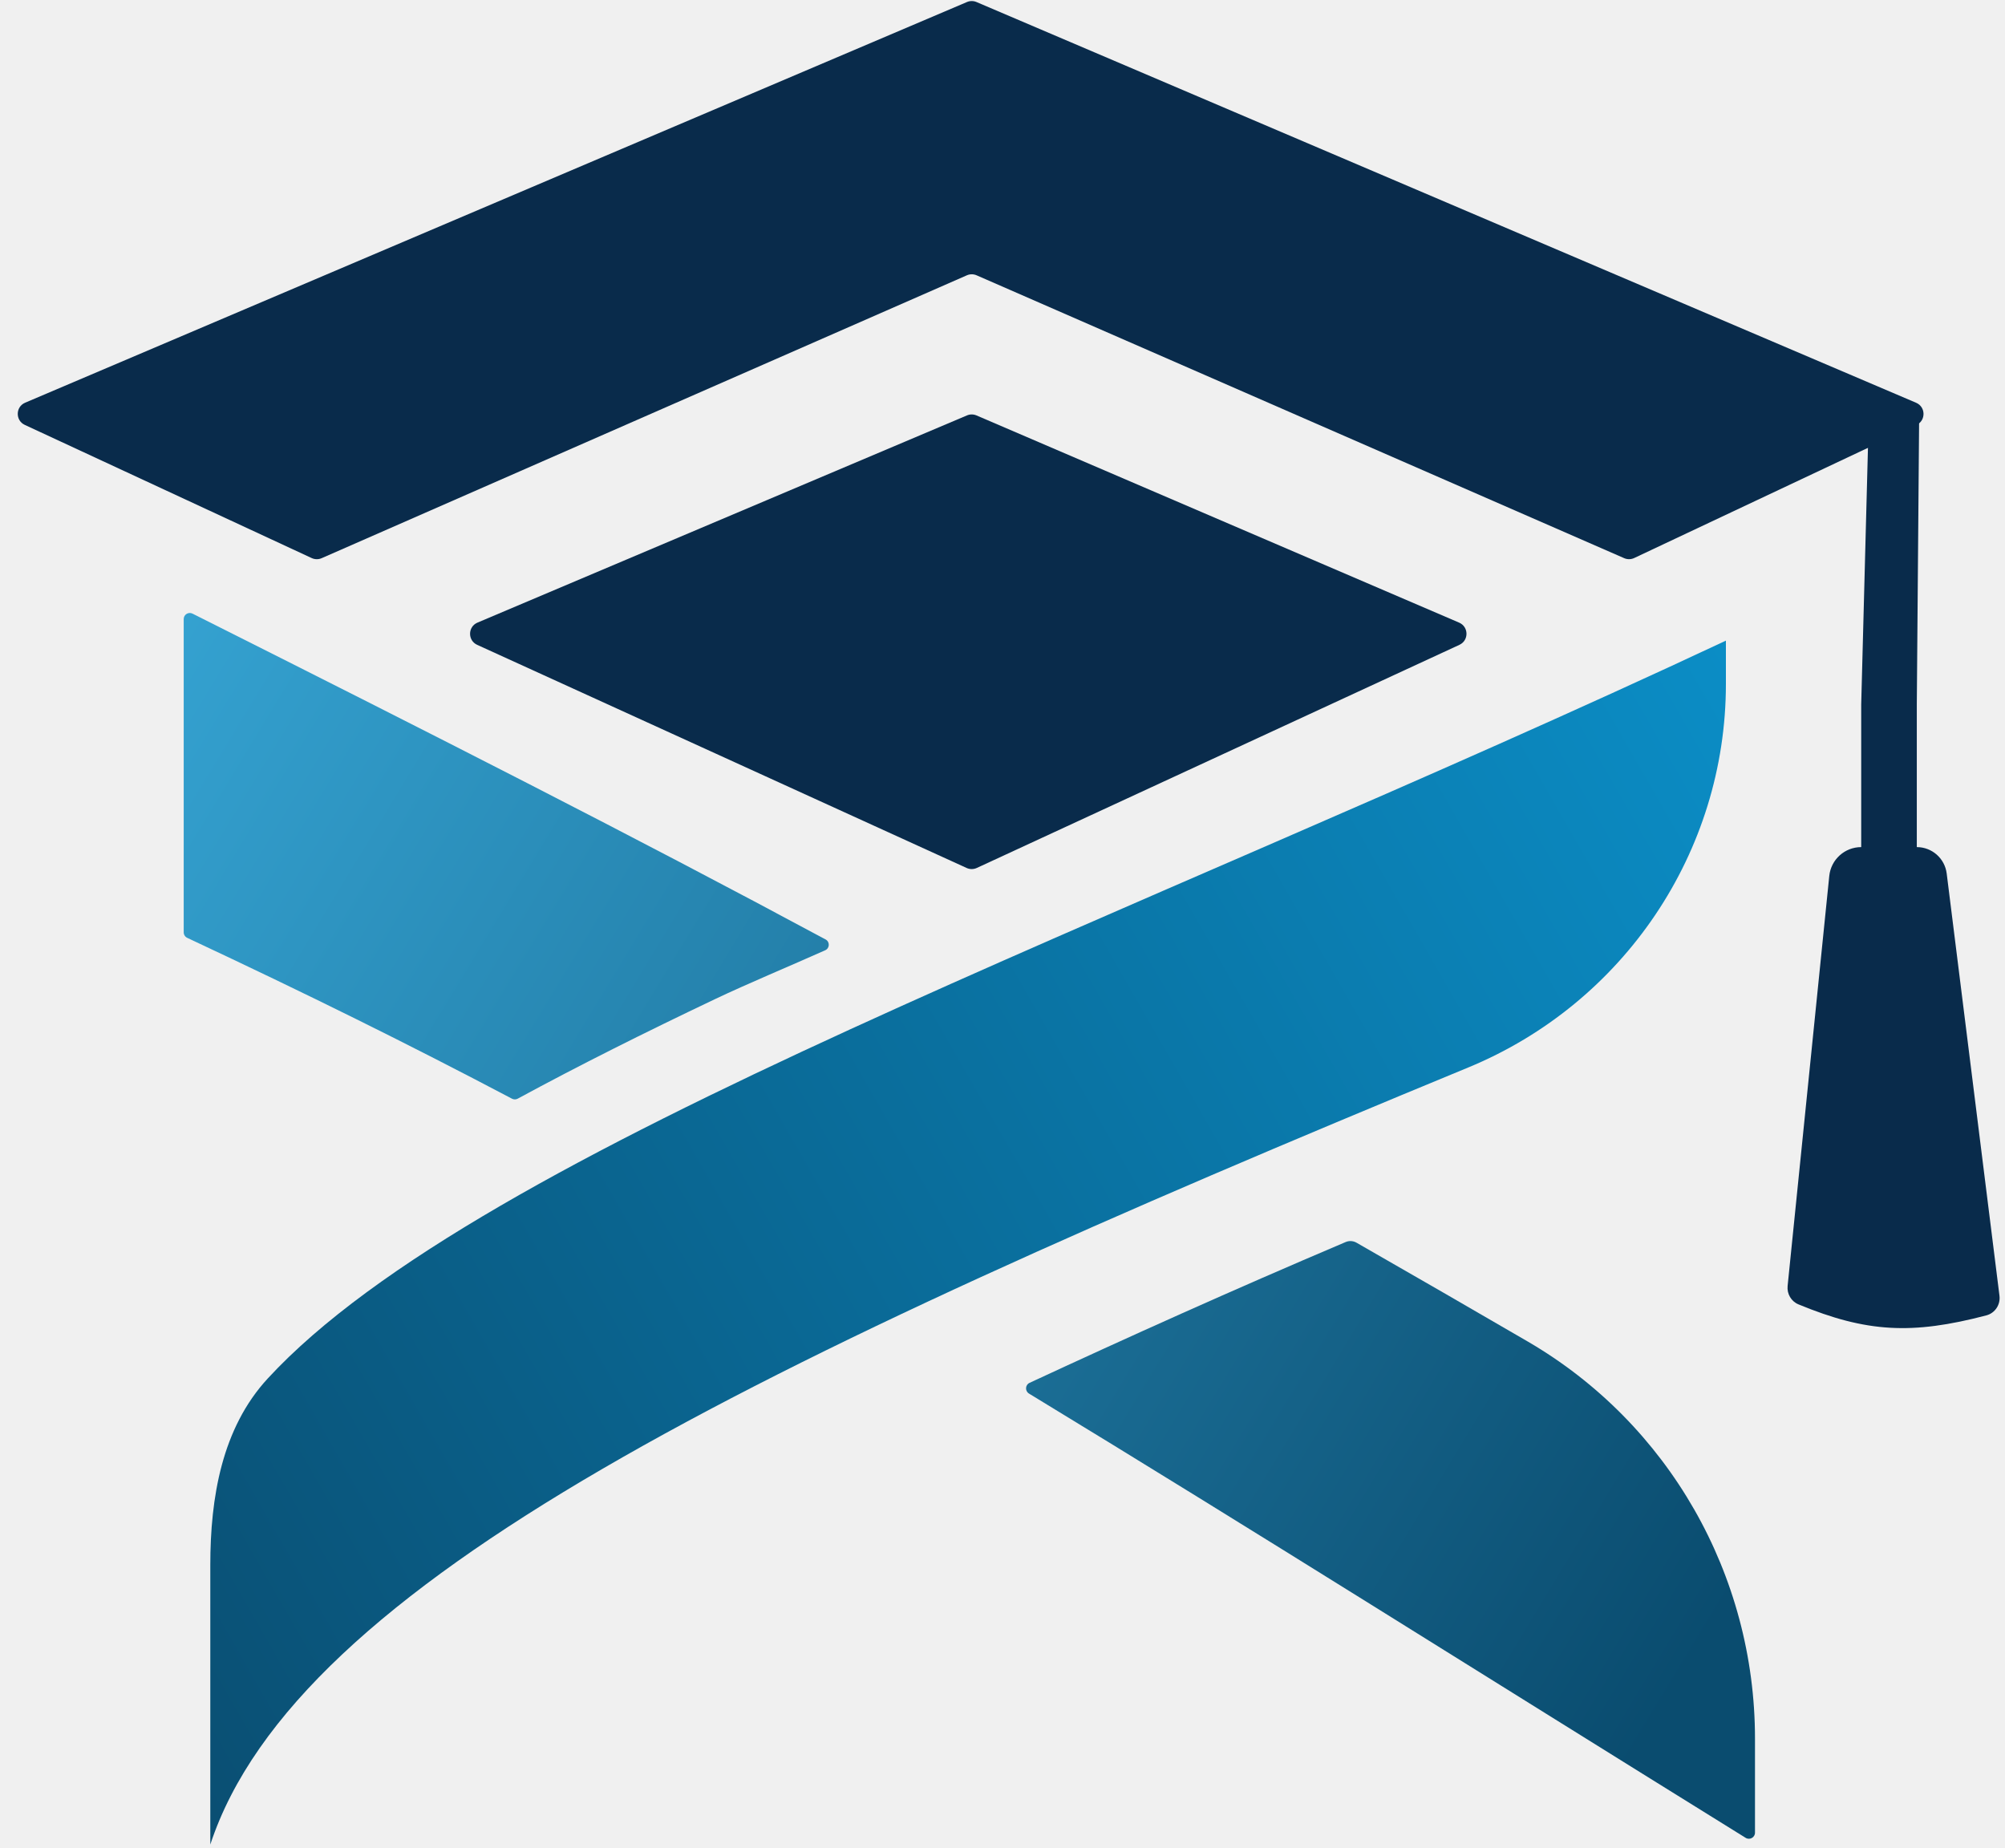
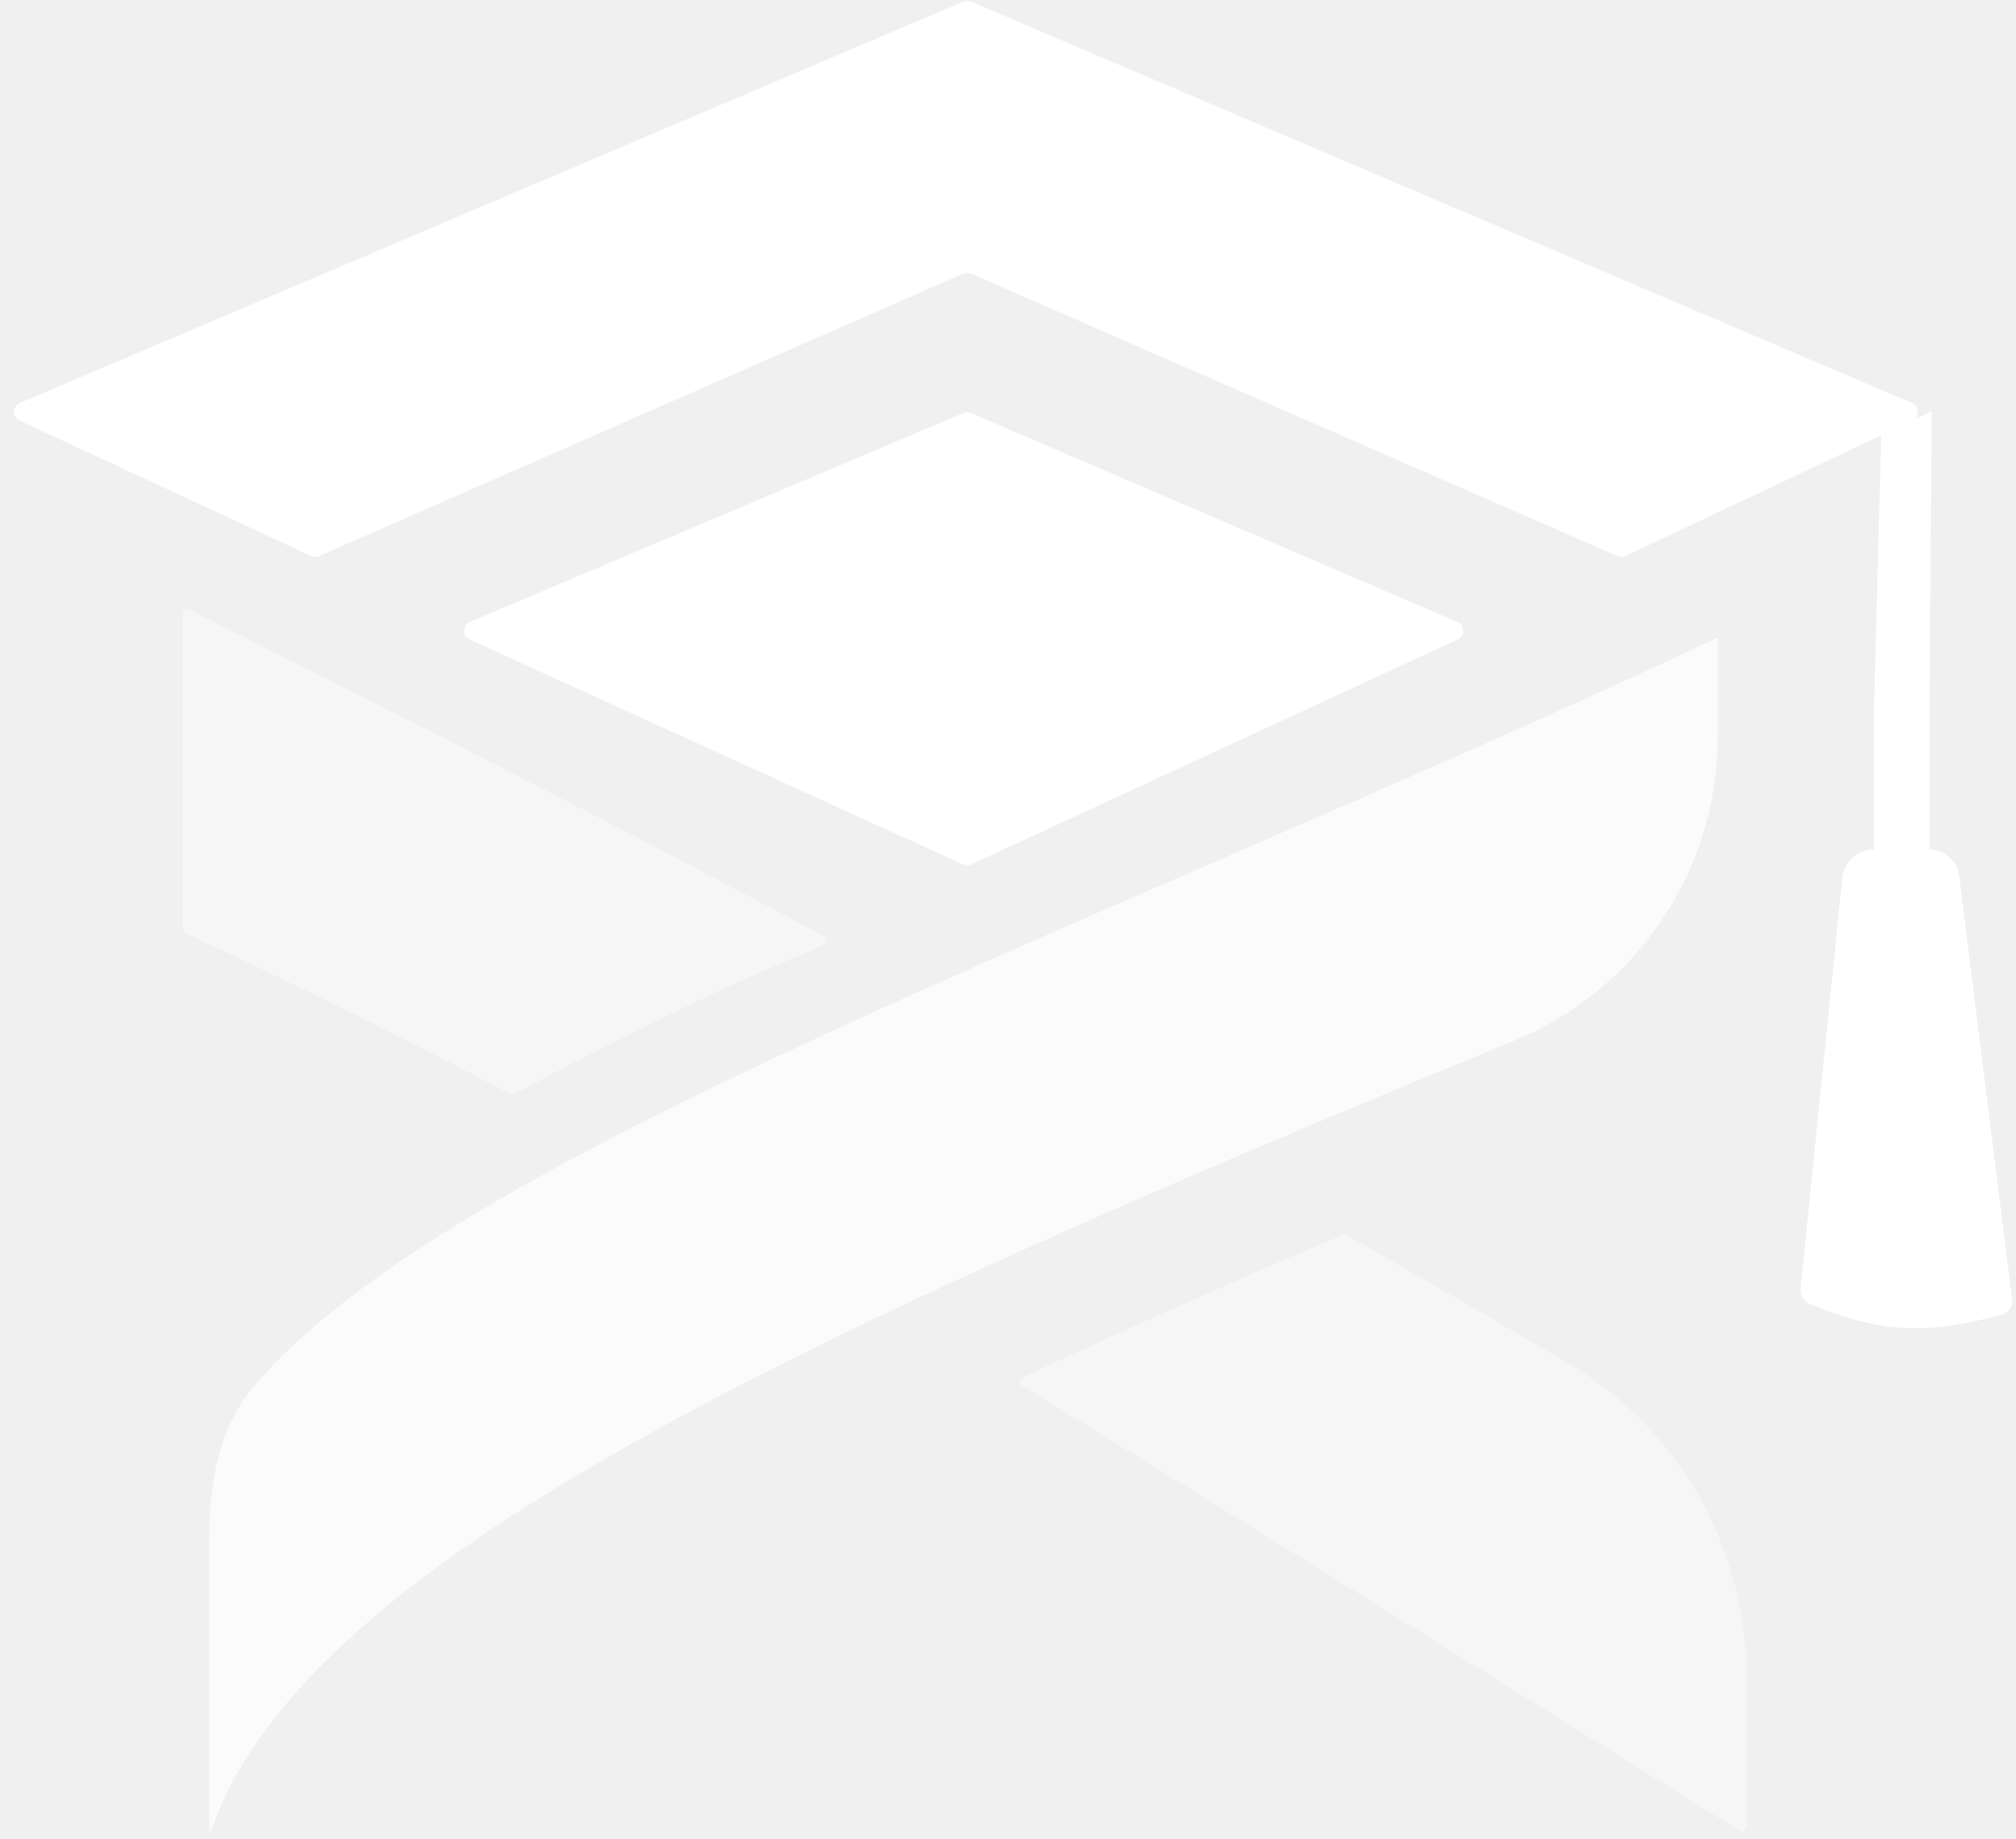
- <svg xmlns="http://www.w3.org/2000/svg" width="330" height="304" viewBox="0 0 330 304" fill="none">
-   <path d="M221.483 204.403C222.059 204.159 222.72 204.2 223.262 204.51C233.257 210.237 242.164 215.375 251.416 220.756C274.665 234.278 288.851 259.22 288.851 286.114V301.612C288.851 302.395 287.981 302.869 287.315 302.456C240.412 273.362 206.808 252.119 169.358 229.34C168.675 228.924 168.728 227.914 169.453 227.577C185.427 220.168 202.654 212.391 221.483 204.403ZM30.236 101.879C30.236 101.135 31.025 100.654 31.69 100.988C71.535 120.996 104.339 137.648 135.882 154.605C136.611 154.996 136.574 156.05 135.819 156.387C129.887 159.036 123.076 161.863 117.666 164.435C106.175 169.899 95.273 175.347 85.212 180.808C84.918 180.967 84.563 180.969 84.267 180.813C67.183 171.815 50.851 163.733 30.814 154.341C30.463 154.176 30.236 153.822 30.236 153.434V101.879Z" fill="url(#paint0_linear_294_1734)" />
-   <path d="M241.655 175.678C123.568 224.402 48.812 260.444 34.613 303.559V257.571C34.613 246.442 36.52 235.042 44.066 226.861C79.033 188.95 184.808 151.983 284.064 105.43V112.563C284.064 140.24 267.239 165.121 241.655 175.678Z" fill="url(#paint1_linear_294_1734)" />
-   <path d="M240.206 106.12L160.769 142.841C160.24 143.085 159.63 143.087 159.1 142.845L78.539 106.124C76.955 105.402 76.986 103.141 78.589 102.463L159.15 68.365C159.652 68.152 160.218 68.154 160.719 68.368L240.156 102.466C241.746 103.149 241.777 105.393 240.206 106.12Z" fill="#092B4B" />
-   <path d="M315.441 69.933L268.972 91.835C268.45 92.081 267.847 92.089 267.319 91.858L160.737 45.307C160.226 45.084 159.645 45.084 159.134 45.308L52.945 91.859C52.419 92.09 51.82 92.083 51.3 91.842L4.08 69.926C2.509 69.197 2.545 66.95 4.139 66.272L159.152 0.333C159.652 0.12 160.218 0.121 160.719 0.334L315.373 66.284C316.961 66.961 317.003 69.197 315.441 69.933Z" fill="#092B4B" />
-   <path d="M315.882 67L307.527 70.581L306.333 115.935V123.892V139.409C303.622 139.409 301.351 141.461 301.077 144.158L294.221 211.635C294.089 212.929 294.809 214.168 296.012 214.665C307.232 219.3 314.696 219.682 326.926 216.476C328.358 216.101 329.273 214.712 329.09 213.244L320.403 143.751C320.093 141.27 317.984 139.409 315.484 139.409V123.892V115.935L315.882 67Z" fill="#092B4B" />
-   <defs>
-     <linearGradient id="paint0_linear_294_1734" x1="-61.905" y1="91.435" x2="267.99" y2="291.393" gradientUnits="userSpaceOnUse">
-       <stop stop-color="#40B9EB" />
-       <stop offset="1" stop-color="#0A4C6F" />
-     </linearGradient>
-     <linearGradient id="paint1_linear_294_1734" x1="418.935" y1="46.548" x2="7.559" y2="282.473" gradientUnits="userSpaceOnUse">
-       <stop stop-color="#0BAAEC" />
-       <stop offset="1" stop-color="#0A4C6F" />
-     </linearGradient>
-   </defs>
+ <svg xmlns="http://www.w3.org/2000/svg" width="419" height="382" viewBox="0 0 419 382" fill="none">
+   <path d="M278.585 256.785C279.161 256.541 279.823 256.582 280.365 256.893C296.439 266.102 310.262 274.092 325.595 283.047C348.818 296.611 363.016 321.539 363.016 348.433V379.514C363.016 380.298 362.145 380.771 361.479 380.357C302.155 343.561 259.766 316.761 212.431 287.974C211.748 287.559 211.8 286.548 212.526 286.212C232.789 276.808 254.658 266.932 278.585 256.785ZM38 127.621C38 126.877 38.789 126.396 39.454 126.73C89.889 152.055 131.346 173.097 171.227 194.546C171.955 194.937 171.919 195.991 171.165 196.329C163.6 199.718 154.821 203.354 147.878 206.655C133.391 213.543 119.648 220.413 106.97 227.297C106.676 227.457 106.322 227.458 106.025 227.302C84.468 215.946 63.875 205.756 38.578 193.9C38.227 193.735 38 193.381 38 192.993V127.621Z" fill="white" fill-opacity="0.4" />
+   <path d="M314.566 216.312C159.885 279.833 61.777 326.004 43.5 381.5V319.373C43.5 308.244 45.398 296.886 52.534 288.346C93.304 239.561 229.436 192.33 357 132.5V153.219C357 180.896 340.168 205.799 314.566 216.312Z" fill="white" fill-opacity="0.7" />
+   <path d="M302.926 132.883L201.833 179.615C201.304 179.859 200.695 179.861 200.165 179.619L97.641 132.888C96.057 132.166 96.088 129.905 97.691 129.226L200.215 85.832C200.716 85.62 201.283 85.621 201.783 85.836L302.876 129.23C304.467 129.913 304.498 132.157 302.926 132.883Z" fill="white" />
+   <path d="M397.468 87.4L337.821 115.513C337.299 115.759 336.697 115.768 336.168 115.537L201.802 56.85C201.291 56.627 200.709 56.627 200.198 56.851L66.326 115.538C65.801 115.768 65.202 115.762 64.681 115.52L4.08 87.394C2.509 86.664 2.545 84.418 4.139 83.739L200.216 0.333C200.717 0.12 201.283 0.121 201.784 0.334L397.4 83.751C398.988 84.429 399.03 86.664 397.468 87.4Z" fill="white" />
+   <path d="M401.5 85.5L391 90L389.5 147V157V176.5C386.092 176.5 383.238 179.079 382.893 182.469L374.221 267.828C374.089 269.123 374.81 270.361 376.011 270.863C390.596 276.973 400.077 277.447 416.015 273.187C417.444 272.805 418.365 271.416 418.181 269.948L407.182 181.957C406.792 178.84 404.142 176.5 401 176.5V157V147L401.5 85.5Z" fill="white" />
</svg>
